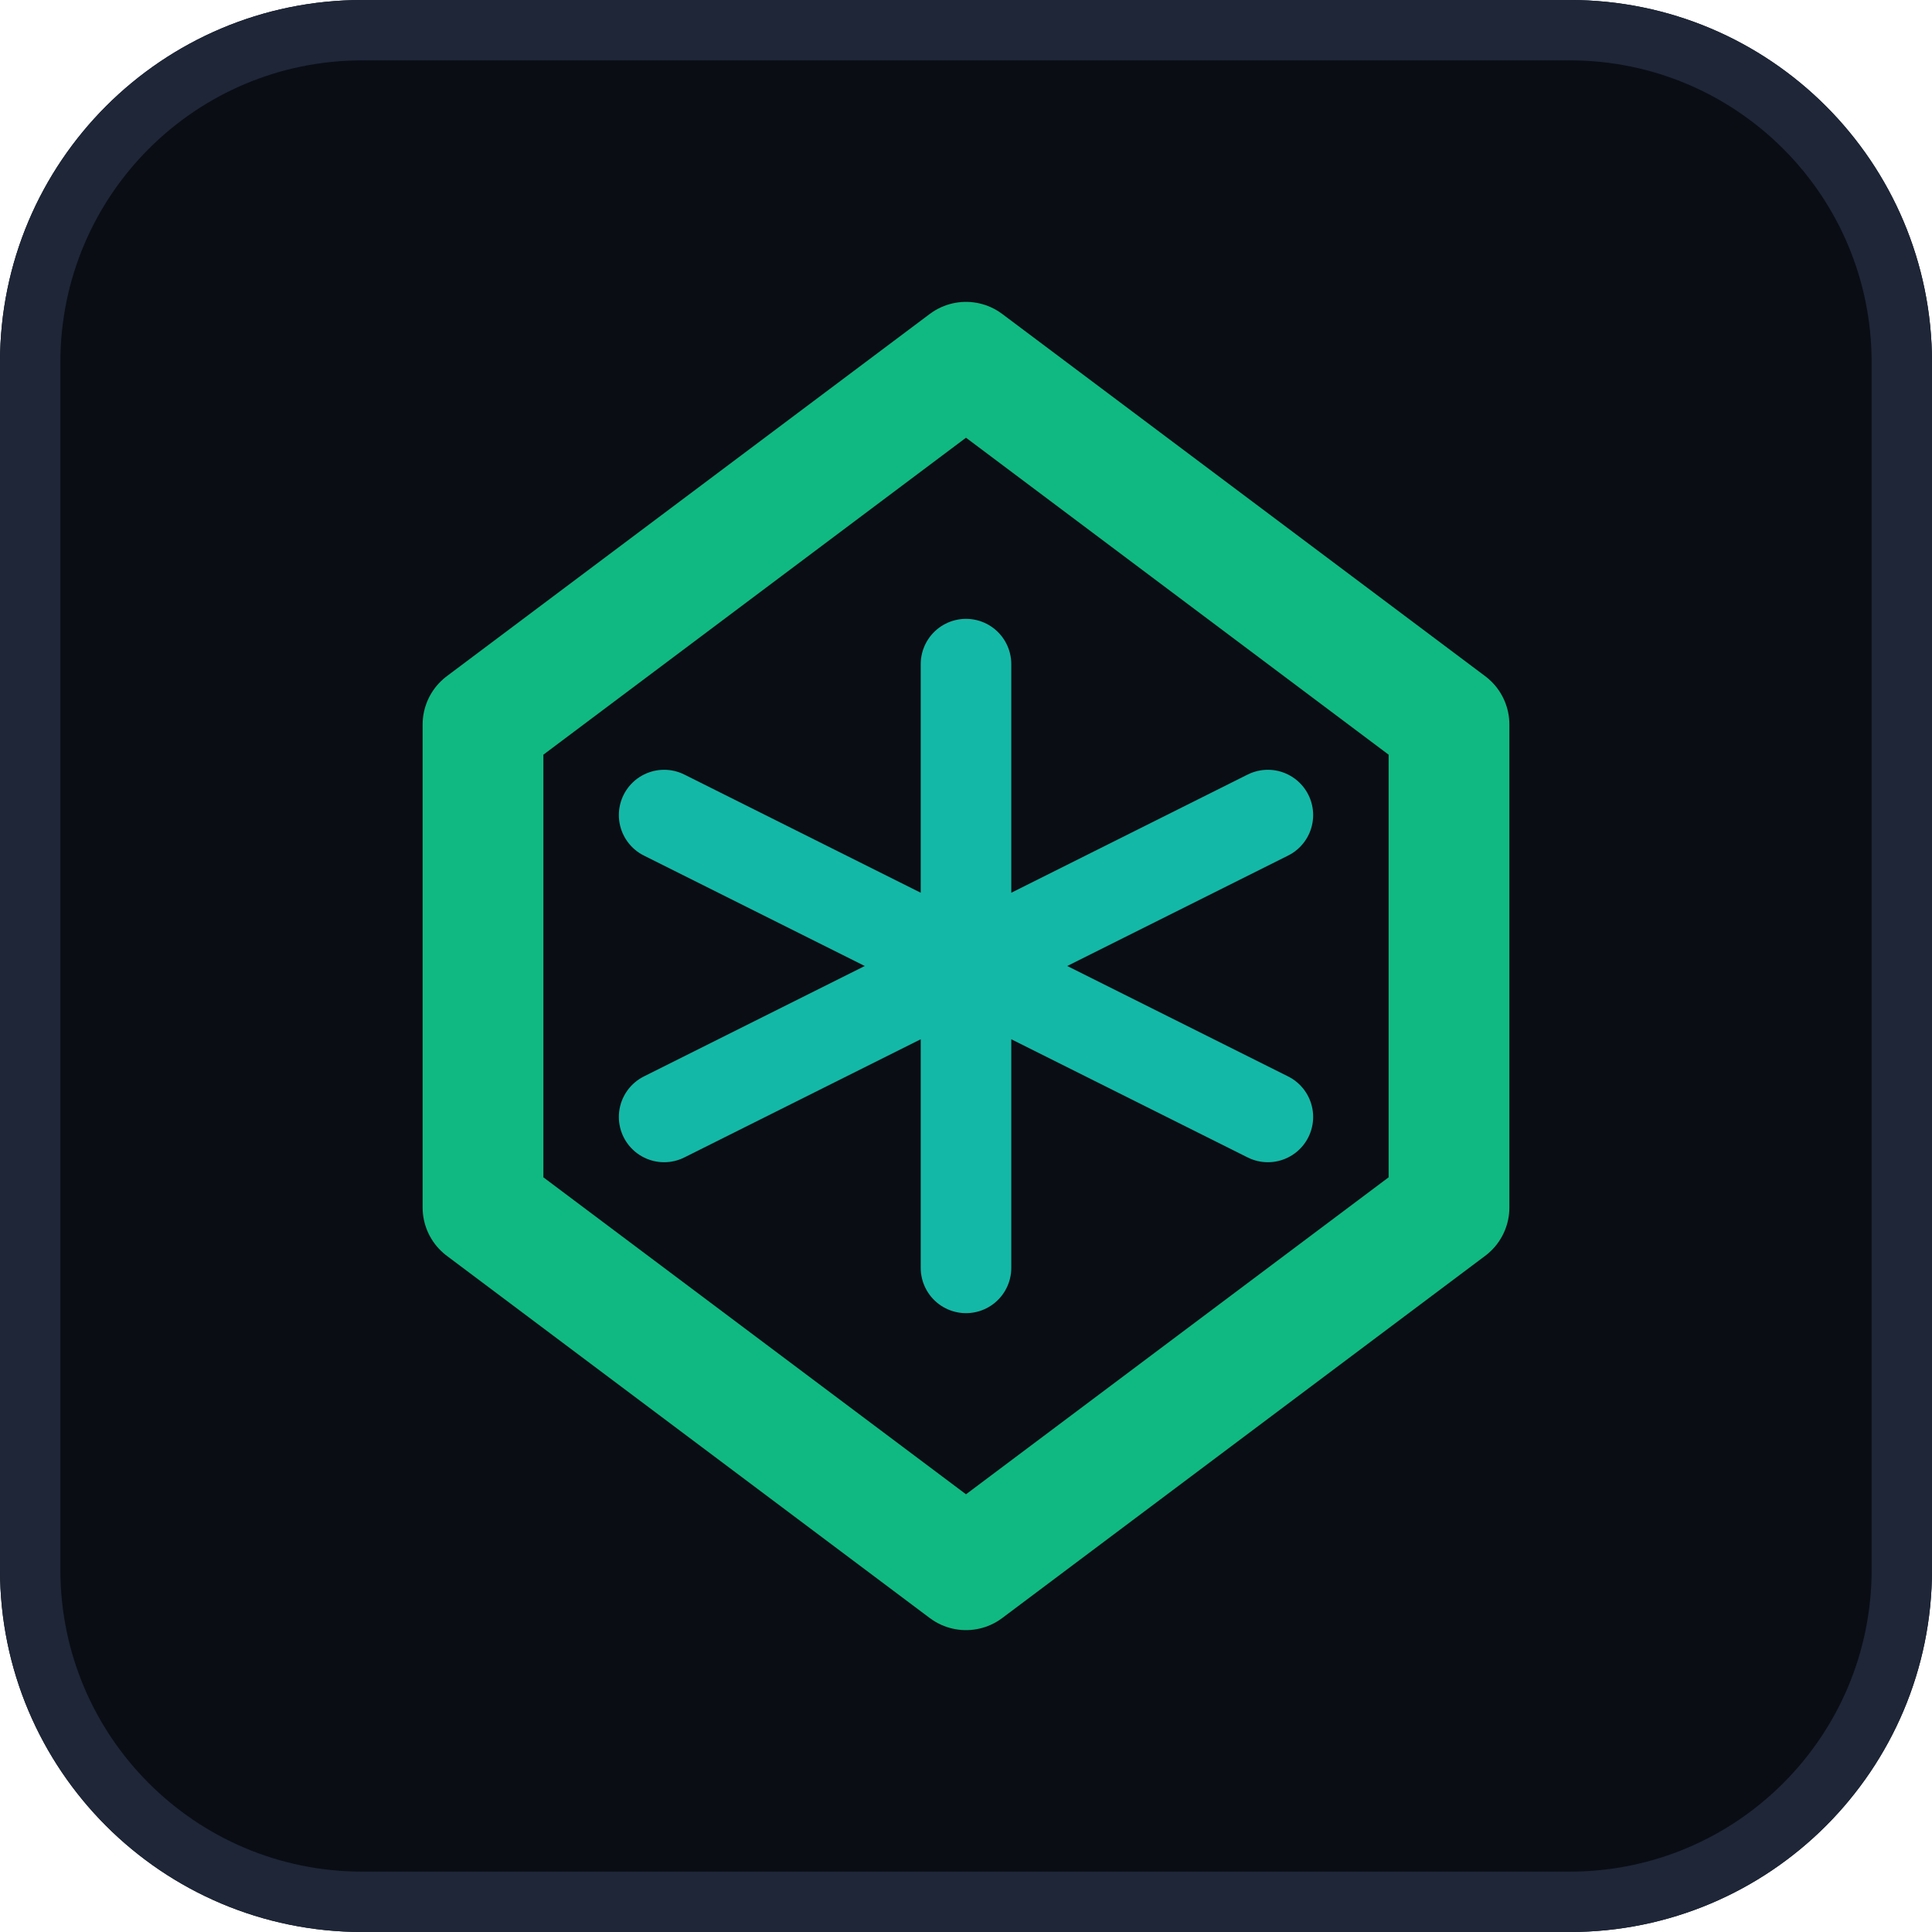
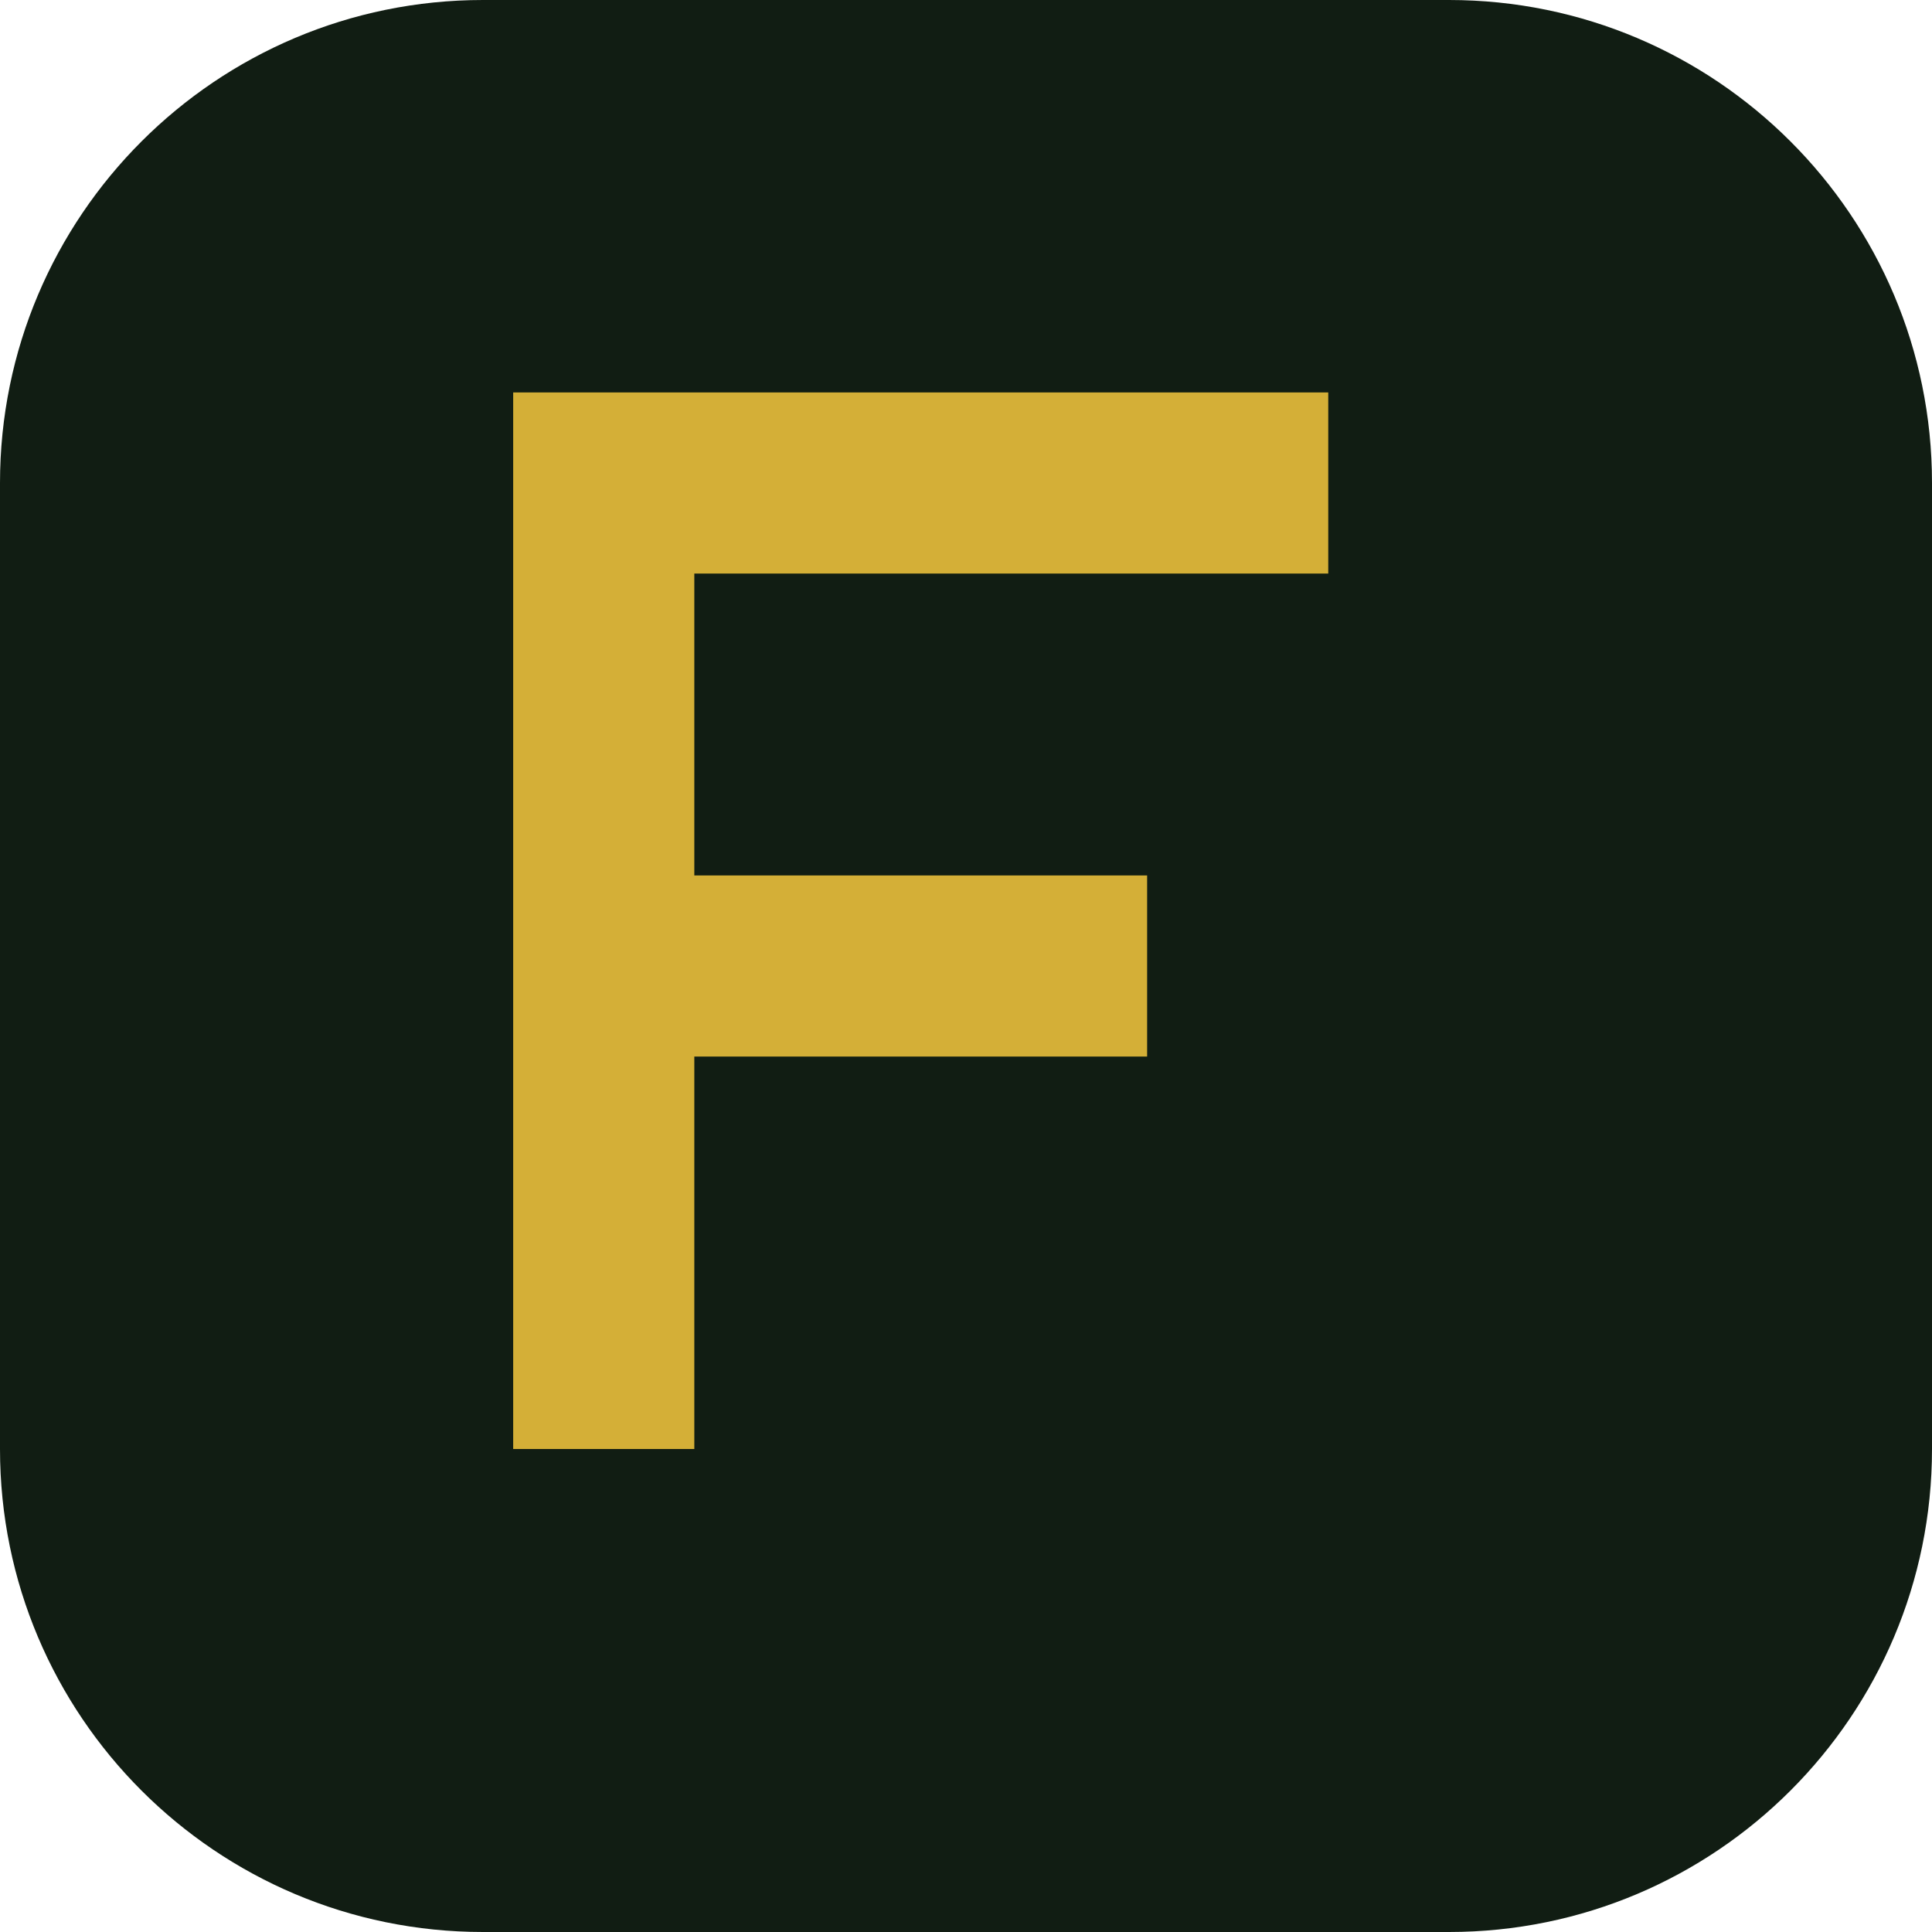
- <svg xmlns="http://www.w3.org/2000/svg" viewBox="0 0 32 32" fill="none">
-   <rect width="32" height="32" rx="6" fill="#0A0D14" />
-   <rect x="0.5" y="0.5" width="31" height="31" rx="5.5" stroke="#1E2638" />
-   <path d="M16 6L24 12V20L16 26L8 20V12L16 6Z" stroke="#10B981" stroke-width="2" stroke-linejoin="round" />
-   <path d="M16 11V21M11 13.5L21 18.5M21 13.5L11 18.5" stroke="#14B8A6" stroke-width="1.5" stroke-linecap="round" />
+ <svg xmlns="http://www.w3.org/2000/svg" viewBox="0 0 32 32">
+   <rect width="32" height="32" rx="8" fill="#111D13" />
+   <path d="M10 24V8h12M10 16h9" stroke="#D4AF37" stroke-width="3" fill="none" />
</svg>
